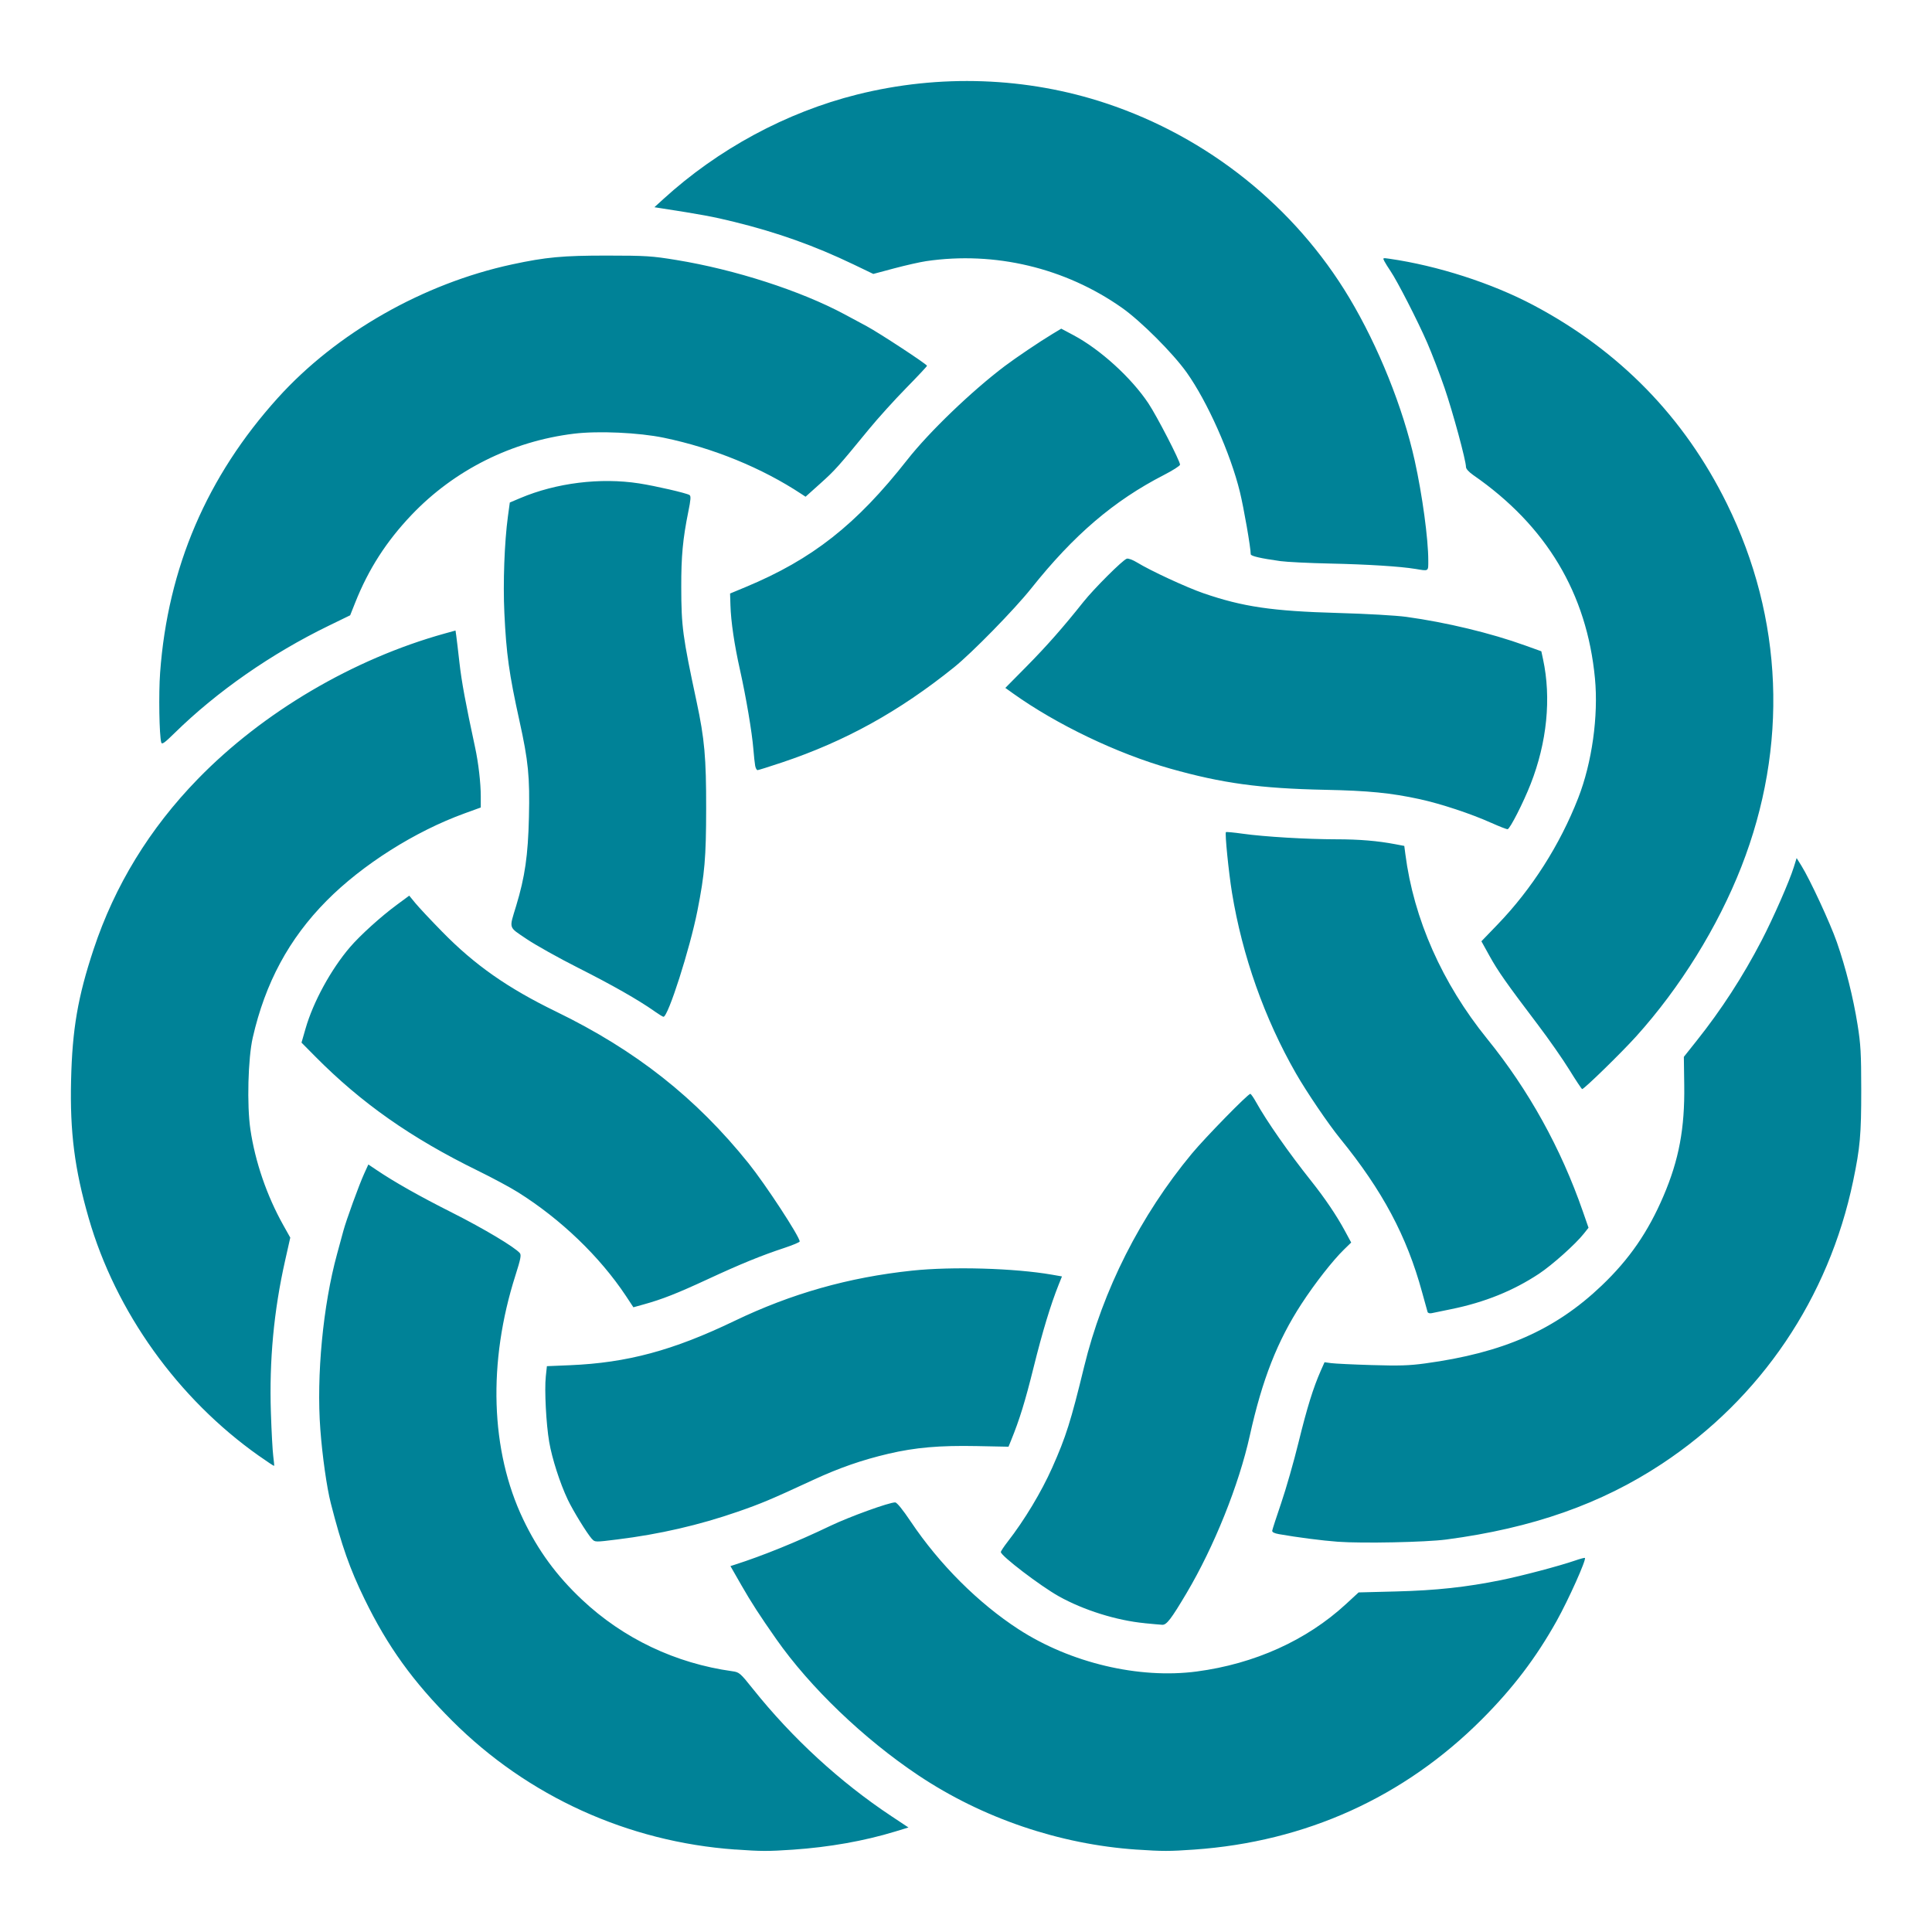
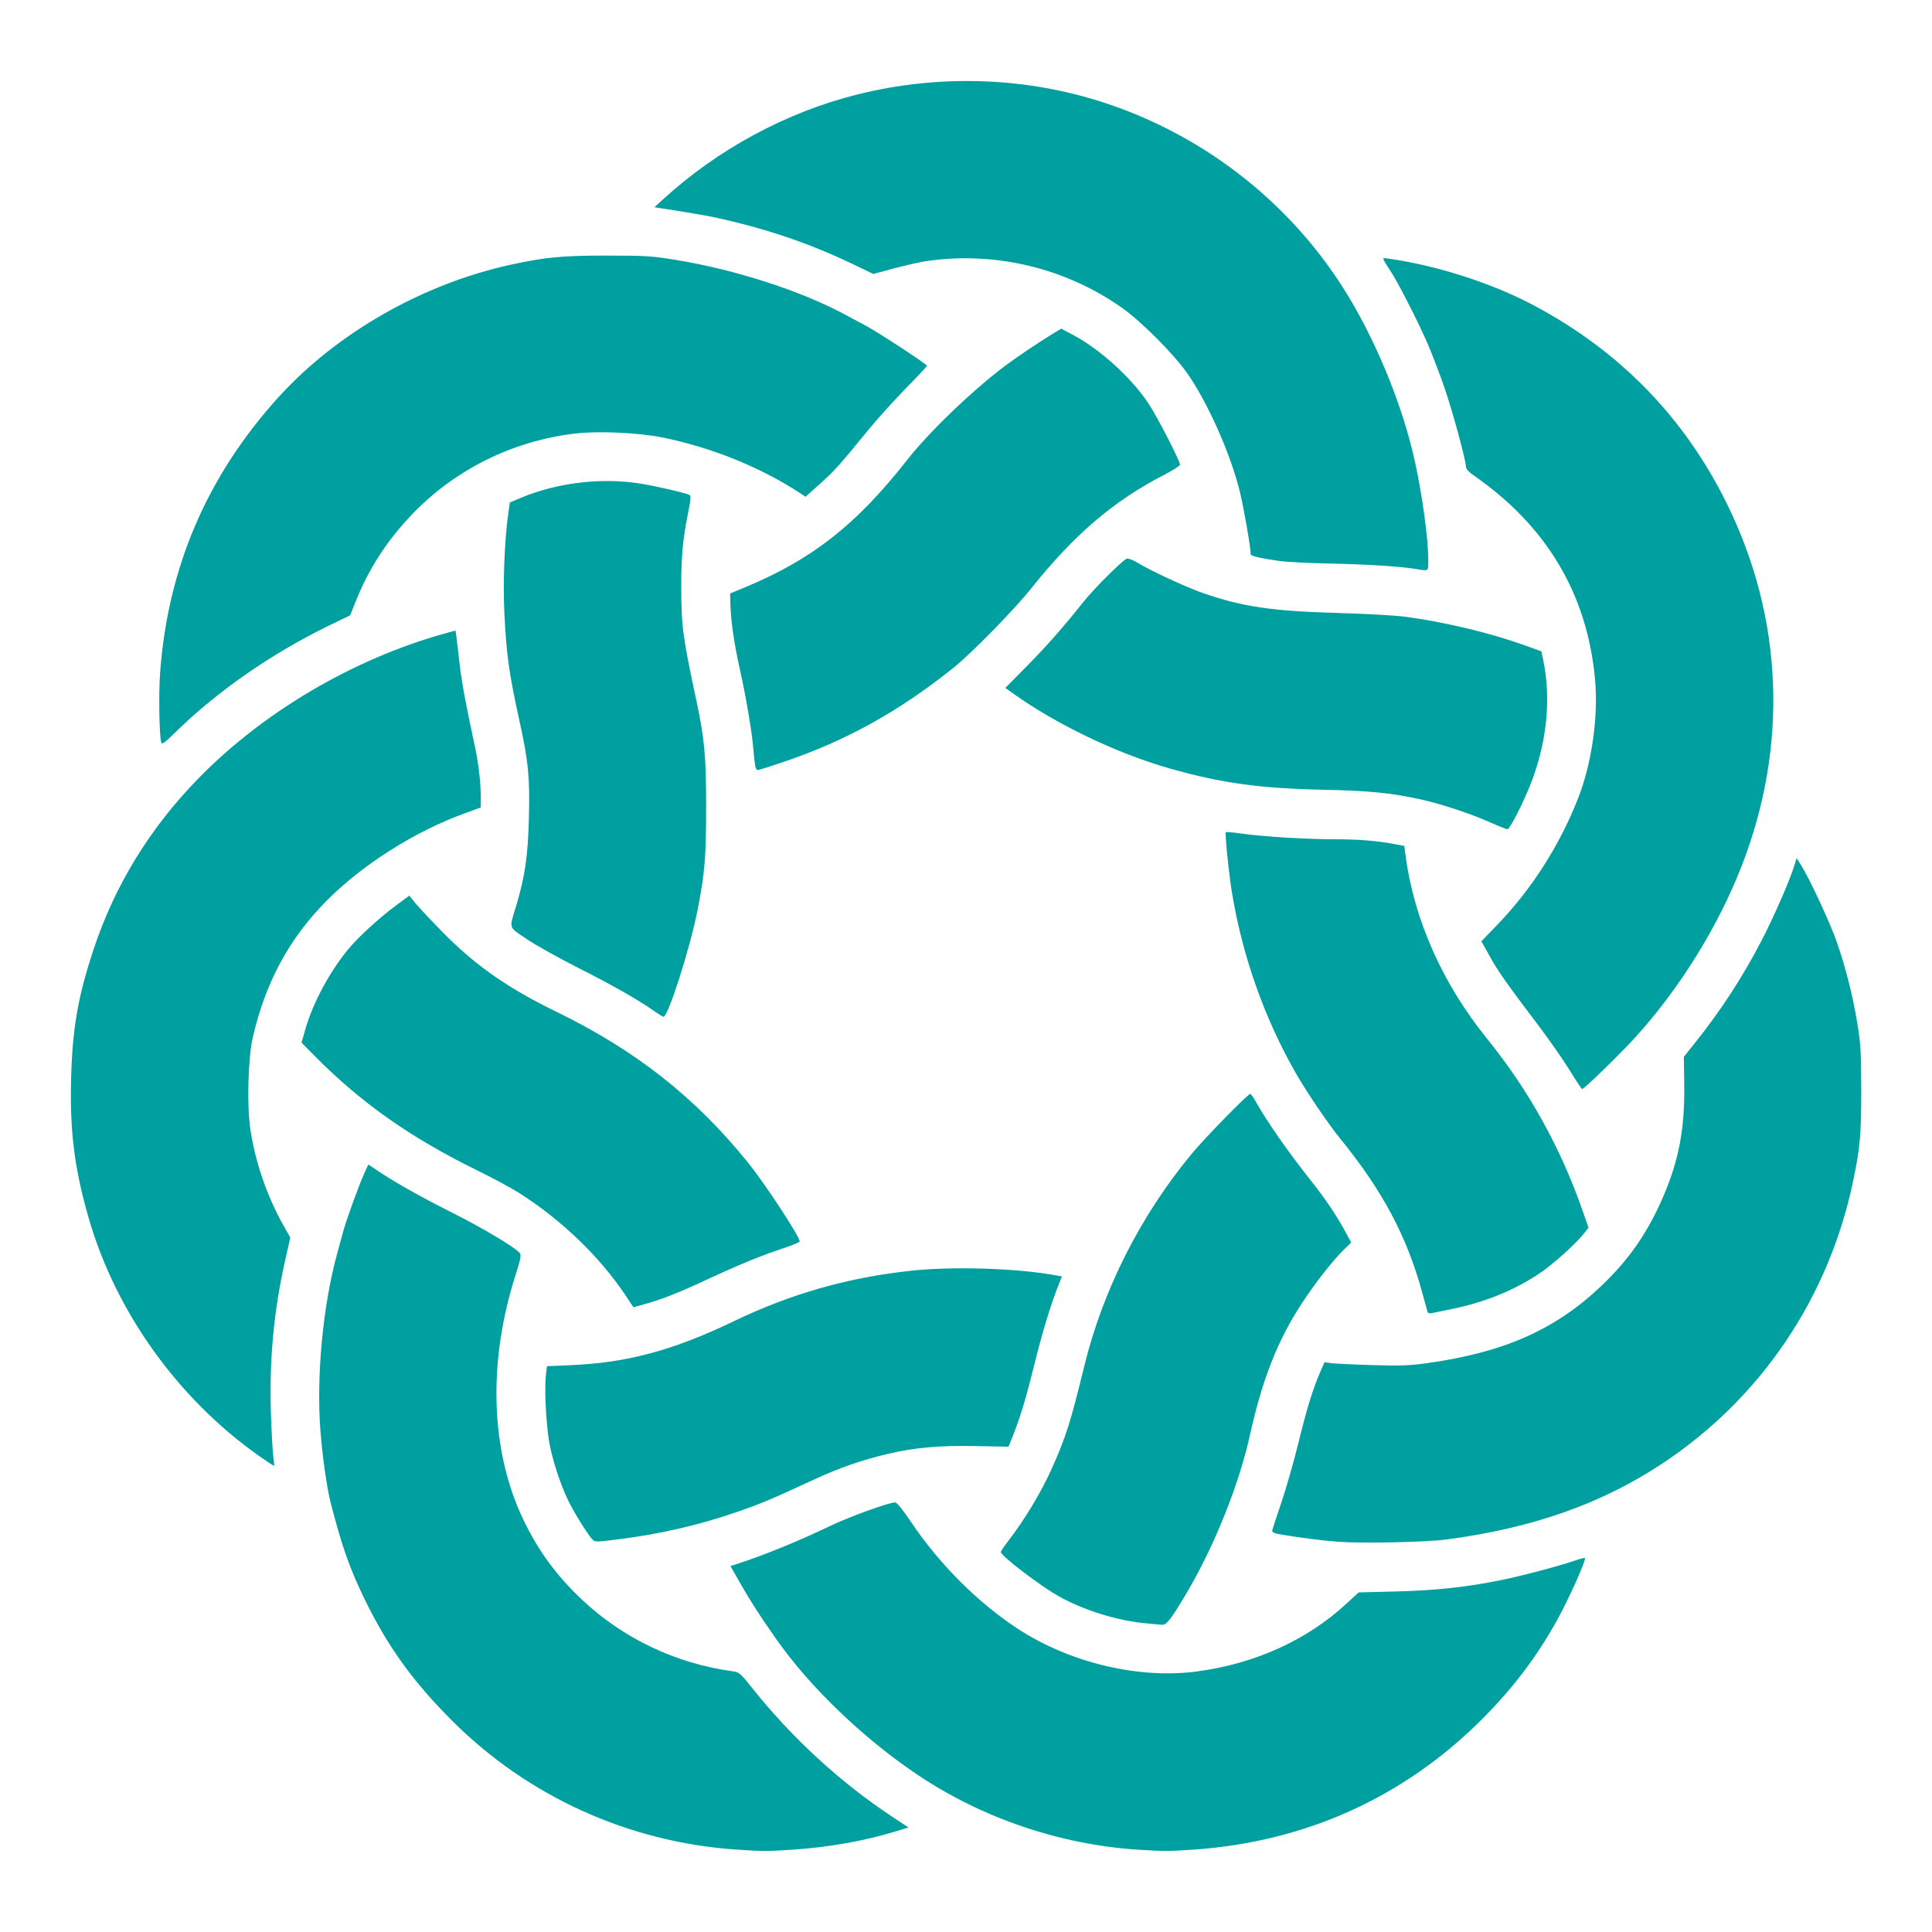
<svg xmlns="http://www.w3.org/2000/svg" width="7cm" height="7cm" viewBox="0 0 70 70" version="1.1" id="svg8">
  <defs id="defs2" />
  <g id="layer1" transform="translate(160.9852,-261.8588)">
-     <path style="fill:#008297;fill-opacity:1;stroke-width:0.057" d="m -134.345,328.871 c -3.886,-0.277 -7.515,-1.926 -10.252,-4.66 -1.427,-1.425 -2.347,-2.703 -3.18,-4.415 -0.537,-1.104 -0.826,-1.924 -1.223,-3.473 -0.144,-0.562 -0.307,-1.707 -0.379,-2.676 -0.146,-1.942 0.097,-4.493 0.605,-6.348 0.081,-0.297 0.184,-0.674 0.227,-0.836 0.106,-0.395 0.571,-1.674 0.758,-2.084 l 0.15,-0.329 0.285,0.192 c 0.665,0.448 1.56,0.954 2.747,1.552 1.153,0.581 2.278,1.254 2.457,1.468 0.057,0.069 0.027,0.219 -0.157,0.797 -1.01,3.16 -0.91,6.36 0.277,8.847 0.538,1.128 1.208,2.043 2.133,2.913 1.496,1.407 3.383,2.305 5.446,2.592 0.252,0.035 0.282,0.06 0.75,0.646 1.422,1.78 3.153,3.371 5.01,4.603 l 0.621,0.412 -0.485,0.148 c -1.122,0.342 -2.388,0.566 -3.704,0.656 -0.899,0.061 -1.144,0.061 -2.085,-0.007 z m 14.547,0.003 c -2.798,-0.19 -5.591,-1.14 -7.914,-2.692 -1.976,-1.32 -3.922,-3.186 -5.148,-4.935 -0.597,-0.852 -0.904,-1.326 -1.26,-1.947 l -0.4,-0.699 0.159,-0.051 c 1.002,-0.32 2.269,-0.834 3.455,-1.404 0.689,-0.331 2.134,-0.854 2.354,-0.852 0.063,6.1e-4 0.27,0.254 0.567,0.697 1.039,1.548 2.448,2.955 3.907,3.901 1.877,1.217 4.36,1.805 6.454,1.528 2.093,-0.277 3.981,-1.129 5.403,-2.44 l 0.461,-0.425 1.361,-0.035 c 1.446,-0.037 2.529,-0.154 3.794,-0.41 0.759,-0.154 2.111,-0.511 2.686,-0.709 0.185,-0.064 0.346,-0.107 0.358,-0.095 0.058,0.059 -0.595,1.515 -1.025,2.285 -0.745,1.333 -1.585,2.438 -2.71,3.564 -2.821,2.823 -6.378,4.434 -10.424,4.718 -0.902,0.063 -1.143,0.063 -2.078,0 z m 0.289,-8.204 c -1.02,-0.098 -2.214,-0.472 -3.113,-0.974 -0.667,-0.373 -2.101,-1.467 -2.101,-1.604 0,-0.03 0.111,-0.198 0.246,-0.372 0.61,-0.784 1.221,-1.799 1.616,-2.686 0.496,-1.114 0.673,-1.674 1.156,-3.658 0.676,-2.776 2.042,-5.477 3.905,-7.722 0.479,-0.577 2.03,-2.164 2.116,-2.163 0.023,5e-5 0.117,0.135 0.208,0.299 0.389,0.699 1.184,1.835 2,2.861 0.498,0.626 0.919,1.249 1.22,1.807 l 0.227,0.42 -0.26,0.253 c -0.405,0.394 -1.054,1.223 -1.537,1.964 -0.876,1.344 -1.426,2.744 -1.876,4.777 -0.397,1.792 -1.294,4.026 -2.293,5.71 -0.556,0.937 -0.723,1.155 -0.879,1.146 -0.07,-0.003 -0.356,-0.03 -0.636,-0.057 z m 6.996,-2.951 c -0.573,-0.042 -1.474,-0.159 -2.132,-0.275 -0.174,-0.031 -0.253,-0.072 -0.245,-0.128 0.007,-0.045 0.153,-0.497 0.326,-1.003 0.173,-0.507 0.457,-1.497 0.629,-2.201 0.308,-1.254 0.53,-1.969 0.803,-2.588 l 0.137,-0.309 0.242,0.033 c 0.133,0.018 0.793,0.05 1.467,0.07 0.99,0.03 1.36,0.019 1.936,-0.06 2.832,-0.384 4.712,-1.213 6.398,-2.821 1.001,-0.955 1.677,-1.935 2.236,-3.24 0.562,-1.313 0.776,-2.454 0.754,-4.021 l -0.014,-1.026 0.46,-0.578 c 0.898,-1.127 1.675,-2.326 2.355,-3.633 0.424,-0.815 1.01,-2.151 1.169,-2.663 l 0.102,-0.328 0.17,0.272 c 0.311,0.498 1.047,2.085 1.288,2.777 0.324,0.931 0.592,2.001 0.75,2.989 0.114,0.713 0.132,1.035 0.133,2.363 8.06e-4,1.621 -0.041,2.087 -0.293,3.298 -0.884,4.241 -3.347,7.883 -6.93,10.249 -2.206,1.457 -4.693,2.33 -7.807,2.742 -0.747,0.099 -3.048,0.146 -3.931,0.081 z m -27.026,-0.101 c -0.184,-0.209 -0.685,-1.024 -0.876,-1.427 -0.281,-0.592 -0.569,-1.487 -0.672,-2.089 -0.111,-0.648 -0.175,-1.88 -0.123,-2.369 l 0.04,-0.375 0.836,-0.035 c 2.073,-0.087 3.735,-0.534 5.959,-1.604 2.061,-0.991 4.135,-1.579 6.435,-1.823 1.456,-0.154 3.713,-0.089 5.064,0.146 l 0.368,0.064 -0.118,0.294 c -0.291,0.727 -0.589,1.708 -0.909,2.998 -0.308,1.241 -0.511,1.899 -0.817,2.649 l -0.093,0.229 -1.149,-0.023 c -1.347,-0.027 -2.233,0.051 -3.201,0.278 -0.962,0.226 -1.786,0.513 -2.722,0.946 -1.536,0.712 -1.892,0.861 -2.741,1.155 -1.404,0.486 -2.828,0.814 -4.353,1.003 -0.818,0.102 -0.82,0.102 -0.926,-0.019 z m -12.062,-3.009 c -2.94,-2.074 -5.194,-5.222 -6.172,-8.62 -0.509,-1.769 -0.681,-3.11 -0.637,-4.981 0.043,-1.861 0.244,-3.029 0.816,-4.754 0.766,-2.311 2.029,-4.374 3.776,-6.17 2.358,-2.424 5.634,-4.353 8.954,-5.274 l 0.383,-0.106 0.026,0.181 c 0.014,0.1 0.067,0.54 0.116,0.979 0.078,0.694 0.223,1.478 0.567,3.073 0.121,0.559 0.206,1.292 0.206,1.771 v 0.408 l -0.584,0.212 c -1.803,0.654 -3.712,1.863 -5.004,3.169 -1.361,1.375 -2.22,2.97 -2.674,4.959 -0.171,0.751 -0.215,2.445 -0.085,3.324 0.173,1.173 0.596,2.404 1.19,3.465 l 0.255,0.455 -0.187,0.831 c -0.41,1.821 -0.578,3.624 -0.515,5.517 0.022,0.673 0.06,1.378 0.085,1.566 0.024,0.188 0.039,0.348 0.032,0.357 -0.007,0.009 -0.253,-0.155 -0.547,-0.362 z m 42.339,-5.217 c -0.013,-0.04 -0.102,-0.362 -0.199,-0.717 -0.551,-2.024 -1.435,-3.681 -2.966,-5.562 -0.429,-0.527 -1.216,-1.687 -1.603,-2.362 -1.14,-1.989 -1.943,-4.257 -2.318,-6.547 -0.12,-0.736 -0.262,-2.154 -0.22,-2.196 0.013,-0.013 0.291,0.013 0.617,0.059 0.777,0.109 2.313,0.2 3.384,0.201 0.836,6e-4 1.494,0.056 2.141,0.179 l 0.321,0.061 0.038,0.293 c 0.303,2.354 1.333,4.681 2.966,6.698 1.505,1.858 2.671,3.963 3.466,6.254 l 0.205,0.589 -0.174,0.219 c -0.299,0.378 -1.145,1.134 -1.62,1.448 -0.932,0.617 -1.97,1.036 -3.181,1.283 -0.317,0.065 -0.635,0.13 -0.706,0.145 -0.075,0.016 -0.139,-0.003 -0.152,-0.046 z m -29.043,-0.576 c -0.946,-1.426 -2.363,-2.788 -3.916,-3.761 -0.277,-0.174 -0.931,-0.525 -1.452,-0.78 -2.419,-1.185 -4.217,-2.448 -5.888,-4.135 l -0.5,-0.505 0.147,-0.51 c 0.277,-0.964 0.92,-2.142 1.607,-2.945 0.366,-0.428 1.121,-1.112 1.694,-1.534 l 0.455,-0.336 0.225,0.274 c 0.124,0.151 0.559,0.615 0.968,1.032 1.183,1.209 2.368,2.039 4.13,2.896 2.886,1.403 5.062,3.119 6.972,5.496 0.614,0.764 1.852,2.657 1.852,2.831 0,0.028 -0.25,0.133 -0.555,0.234 -0.841,0.278 -1.584,0.581 -2.776,1.134 -1.113,0.516 -1.65,0.727 -2.313,0.911 l -0.381,0.106 z m 34.181,-8.195 c -0.237,-0.384 -0.748,-1.116 -1.135,-1.626 -1.141,-1.506 -1.45,-1.944 -1.759,-2.503 l -0.293,-0.529 0.589,-0.611 c 1.238,-1.285 2.253,-2.877 2.917,-4.576 0.5,-1.279 0.738,-2.974 0.608,-4.339 -0.293,-3.078 -1.759,-5.529 -4.408,-7.364 -0.161,-0.112 -0.265,-0.227 -0.265,-0.294 0,-0.234 -0.477,-1.993 -0.777,-2.866 -0.173,-0.504 -0.455,-1.238 -0.626,-1.633 -0.342,-0.787 -1.085,-2.237 -1.329,-2.596 -0.085,-0.125 -0.186,-0.286 -0.223,-0.357 -0.067,-0.127 -0.064,-0.129 0.177,-0.094 1.747,0.251 3.712,0.884 5.218,1.681 3.121,1.653 5.467,4.058 7.012,7.192 2.048,4.153 2.233,8.795 0.526,13.156 -0.854,2.18 -2.219,4.382 -3.813,6.149 -0.534,0.592 -1.882,1.907 -1.955,1.907 -0.019,0 -0.228,-0.314 -0.465,-0.698 z m -33.152,-2.126 c -0.599,-0.419 -1.527,-0.947 -2.761,-1.57 -0.705,-0.356 -1.545,-0.826 -1.868,-1.044 -0.669,-0.453 -0.637,-0.35 -0.381,-1.194 0.321,-1.057 0.432,-1.83 0.465,-3.217 0.035,-1.468 -0.021,-2.035 -0.345,-3.501 -0.374,-1.696 -0.475,-2.417 -0.545,-3.9 -0.052,-1.093 0.002,-2.563 0.128,-3.496 l 0.069,-0.507 0.378,-0.16 c 1.305,-0.552 2.902,-0.75 4.305,-0.533 0.598,0.093 1.71,0.349 1.827,0.421 0.057,0.035 0.048,0.163 -0.043,0.608 -0.198,0.977 -0.258,1.613 -0.255,2.728 0.003,1.437 0.049,1.779 0.556,4.152 0.288,1.347 0.349,2.029 0.346,3.876 -0.002,1.777 -0.052,2.359 -0.316,3.696 -0.272,1.378 -1.065,3.857 -1.231,3.845 -0.025,-10e-4 -0.173,-0.093 -0.329,-0.202 z m 30.318,-6.824 c -0.724,-0.327 -1.823,-0.69 -2.593,-0.858 -1.036,-0.225 -1.855,-0.306 -3.422,-0.338 -2.361,-0.049 -3.729,-0.236 -5.613,-0.768 -1.913,-0.541 -4.114,-1.594 -5.699,-2.727 l -0.275,-0.197 0.765,-0.774 c 0.733,-0.742 1.329,-1.418 2.062,-2.34 0.387,-0.486 1.425,-1.521 1.573,-1.568 0.056,-0.018 0.219,0.043 0.374,0.138 0.481,0.296 1.791,0.903 2.404,1.114 1.43,0.492 2.491,0.648 4.874,0.715 1.038,0.029 2.104,0.09 2.477,0.141 1.446,0.199 3.057,0.586 4.31,1.038 l 0.581,0.209 0.062,0.288 c 0.304,1.409 0.143,3.015 -0.452,4.529 -0.263,0.669 -0.742,1.61 -0.83,1.629 -0.031,0.007 -0.3,-0.098 -0.598,-0.232 z m -26.666,-2.066 c -0.016,-0.086 -0.046,-0.362 -0.066,-0.612 -0.048,-0.602 -0.265,-1.883 -0.483,-2.858 -0.206,-0.919 -0.329,-1.754 -0.347,-2.348 l -0.013,-0.424 0.565,-0.235 c 2.42,-1.008 4.01,-2.26 5.856,-4.611 0.792,-1.009 2.332,-2.489 3.534,-3.396 0.401,-0.303 1.267,-0.886 1.723,-1.161 l 0.321,-0.193 0.445,0.237 c 0.967,0.515 2.09,1.536 2.71,2.465 0.307,0.459 1.149,2.091 1.149,2.226 0,0.04 -0.263,0.208 -0.584,0.373 -1.814,0.932 -3.266,2.173 -4.809,4.111 -0.607,0.762 -2.146,2.335 -2.797,2.859 -1.99,1.6 -3.939,2.678 -6.226,3.444 -0.46,0.154 -0.861,0.28 -0.892,0.28 -0.031,0 -0.069,-0.07 -0.086,-0.157 z m -21.519,-0.847 c -0.072,-0.255 -0.097,-1.77 -0.041,-2.526 0.278,-3.804 1.696,-7.112 4.267,-9.958 2.126,-2.353 5.267,-4.143 8.488,-4.836 1.228,-0.264 1.835,-0.32 3.445,-0.319 1.406,0.001 1.62,0.015 2.505,0.16 2.13,0.348 4.503,1.115 6.092,1.967 0.219,0.118 0.578,0.31 0.797,0.428 0.46,0.247 2.192,1.384 2.192,1.438 0,0.02 -0.341,0.384 -0.758,0.809 -0.417,0.425 -1.021,1.093 -1.342,1.484 -1.128,1.376 -1.235,1.496 -1.765,1.971 l -0.535,0.48 -0.149,-0.098 c -1.433,-0.947 -3.199,-1.669 -4.988,-2.039 -0.907,-0.188 -2.377,-0.254 -3.255,-0.147 -2.255,0.276 -4.334,1.316 -5.884,2.943 -0.912,0.958 -1.561,1.967 -2.043,3.182 l -0.181,0.455 -0.781,0.38 c -2.073,1.008 -4.039,2.376 -5.571,3.877 -0.383,0.376 -0.469,0.436 -0.494,0.348 z m 45.433,-6.287 c -0.535,-0.09 -1.734,-0.165 -3.09,-0.194 -0.755,-0.016 -1.562,-0.056 -1.793,-0.088 -0.719,-0.1 -1.076,-0.183 -1.076,-0.249 -0.001,-0.244 -0.249,-1.668 -0.392,-2.256 -0.339,-1.39 -1.18,-3.276 -1.927,-4.327 -0.501,-0.704 -1.662,-1.865 -2.349,-2.348 -2.055,-1.446 -4.601,-2.053 -7.088,-1.689 -0.219,0.032 -0.741,0.15 -1.159,0.261 l -0.76,0.203 -0.72,-0.346 c -1.409,-0.676 -2.749,-1.154 -4.321,-1.541 -0.766,-0.189 -1.208,-0.27 -2.691,-0.499 l -0.199,-0.031 0.313,-0.286 c 1.993,-1.82 4.465,-3.155 7.031,-3.797 2.991,-0.749 6.148,-0.637 9.024,0.319 3.685,1.225 6.834,3.744 8.811,7.049 1.053,1.761 1.943,3.975 2.368,5.893 0.276,1.247 0.492,2.836 0.492,3.621 0,0.406 0.027,0.389 -0.474,0.304 z" id="path3764" />
+     <path style="fill:#00a0a0;fill-opacity:1;stroke-width:0.057" d="m -134.345,328.871 c -3.886,-0.277 -7.515,-1.926 -10.252,-4.66 -1.427,-1.425 -2.347,-2.703 -3.18,-4.415 -0.537,-1.104 -0.826,-1.924 -1.223,-3.473 -0.144,-0.562 -0.307,-1.707 -0.379,-2.676 -0.146,-1.942 0.097,-4.493 0.605,-6.348 0.081,-0.297 0.184,-0.674 0.227,-0.836 0.106,-0.395 0.571,-1.674 0.758,-2.084 l 0.15,-0.329 0.285,0.192 c 0.665,0.448 1.56,0.954 2.747,1.552 1.153,0.581 2.278,1.254 2.457,1.468 0.057,0.069 0.027,0.219 -0.157,0.797 -1.01,3.16 -0.91,6.36 0.277,8.847 0.538,1.128 1.208,2.043 2.133,2.913 1.496,1.407 3.383,2.305 5.446,2.592 0.252,0.035 0.282,0.06 0.75,0.646 1.422,1.78 3.153,3.371 5.01,4.603 l 0.621,0.412 -0.485,0.148 c -1.122,0.342 -2.388,0.566 -3.704,0.656 -0.899,0.061 -1.144,0.061 -2.085,-0.007 z m 14.547,0.003 c -2.798,-0.19 -5.591,-1.14 -7.914,-2.692 -1.976,-1.32 -3.922,-3.186 -5.148,-4.935 -0.597,-0.852 -0.904,-1.326 -1.26,-1.947 l -0.4,-0.699 0.159,-0.051 c 1.002,-0.32 2.269,-0.834 3.455,-1.404 0.689,-0.331 2.134,-0.854 2.354,-0.852 0.063,6.1e-4 0.27,0.254 0.567,0.697 1.039,1.548 2.448,2.955 3.907,3.901 1.877,1.217 4.36,1.805 6.454,1.528 2.093,-0.277 3.981,-1.129 5.403,-2.44 l 0.461,-0.425 1.361,-0.035 c 1.446,-0.037 2.529,-0.154 3.794,-0.41 0.759,-0.154 2.111,-0.511 2.686,-0.709 0.185,-0.064 0.346,-0.107 0.358,-0.095 0.058,0.059 -0.595,1.515 -1.025,2.285 -0.745,1.333 -1.585,2.438 -2.71,3.564 -2.821,2.823 -6.378,4.434 -10.424,4.718 -0.902,0.063 -1.143,0.063 -2.078,0 z m 0.289,-8.204 c -1.02,-0.098 -2.214,-0.472 -3.113,-0.974 -0.667,-0.373 -2.101,-1.467 -2.101,-1.604 0,-0.03 0.111,-0.198 0.246,-0.372 0.61,-0.784 1.221,-1.799 1.616,-2.686 0.496,-1.114 0.673,-1.674 1.156,-3.658 0.676,-2.776 2.042,-5.477 3.905,-7.722 0.479,-0.577 2.03,-2.164 2.116,-2.163 0.023,5e-5 0.117,0.135 0.208,0.299 0.389,0.699 1.184,1.835 2,2.861 0.498,0.626 0.919,1.249 1.22,1.807 l 0.227,0.42 -0.26,0.253 c -0.405,0.394 -1.054,1.223 -1.537,1.964 -0.876,1.344 -1.426,2.744 -1.876,4.777 -0.397,1.792 -1.294,4.026 -2.293,5.71 -0.556,0.937 -0.723,1.155 -0.879,1.146 -0.07,-0.003 -0.356,-0.03 -0.636,-0.057 z m 6.996,-2.951 c -0.573,-0.042 -1.474,-0.159 -2.132,-0.275 -0.174,-0.031 -0.253,-0.072 -0.245,-0.128 0.007,-0.045 0.153,-0.497 0.326,-1.003 0.173,-0.507 0.457,-1.497 0.629,-2.201 0.308,-1.254 0.53,-1.969 0.803,-2.588 l 0.137,-0.309 0.242,0.033 c 0.133,0.018 0.793,0.05 1.467,0.07 0.99,0.03 1.36,0.019 1.936,-0.06 2.832,-0.384 4.712,-1.213 6.398,-2.821 1.001,-0.955 1.677,-1.935 2.236,-3.24 0.562,-1.313 0.776,-2.454 0.754,-4.021 l -0.014,-1.026 0.46,-0.578 c 0.898,-1.127 1.675,-2.326 2.355,-3.633 0.424,-0.815 1.01,-2.151 1.169,-2.663 l 0.102,-0.328 0.17,0.272 c 0.311,0.498 1.047,2.085 1.288,2.777 0.324,0.931 0.592,2.001 0.75,2.989 0.114,0.713 0.132,1.035 0.133,2.363 8.06e-4,1.621 -0.041,2.087 -0.293,3.298 -0.884,4.241 -3.347,7.883 -6.93,10.249 -2.206,1.457 -4.693,2.33 -7.807,2.742 -0.747,0.099 -3.048,0.146 -3.931,0.081 z m -27.026,-0.101 c -0.184,-0.209 -0.685,-1.024 -0.876,-1.427 -0.281,-0.592 -0.569,-1.487 -0.672,-2.089 -0.111,-0.648 -0.175,-1.88 -0.123,-2.369 l 0.04,-0.375 0.836,-0.035 c 2.073,-0.087 3.735,-0.534 5.959,-1.604 2.061,-0.991 4.135,-1.579 6.435,-1.823 1.456,-0.154 3.713,-0.089 5.064,0.146 l 0.368,0.064 -0.118,0.294 c -0.291,0.727 -0.589,1.708 -0.909,2.998 -0.308,1.241 -0.511,1.899 -0.817,2.649 l -0.093,0.229 -1.149,-0.023 c -1.347,-0.027 -2.233,0.051 -3.201,0.278 -0.962,0.226 -1.786,0.513 -2.722,0.946 -1.536,0.712 -1.892,0.861 -2.741,1.155 -1.404,0.486 -2.828,0.814 -4.353,1.003 -0.818,0.102 -0.82,0.102 -0.926,-0.019 z m -12.062,-3.009 c -2.94,-2.074 -5.194,-5.222 -6.172,-8.62 -0.509,-1.769 -0.681,-3.11 -0.637,-4.981 0.043,-1.861 0.244,-3.029 0.816,-4.754 0.766,-2.311 2.029,-4.374 3.776,-6.17 2.358,-2.424 5.634,-4.353 8.954,-5.274 l 0.383,-0.106 0.026,0.181 c 0.014,0.1 0.067,0.54 0.116,0.979 0.078,0.694 0.223,1.478 0.567,3.073 0.121,0.559 0.206,1.292 0.206,1.771 v 0.408 l -0.584,0.212 c -1.803,0.654 -3.712,1.863 -5.004,3.169 -1.361,1.375 -2.22,2.97 -2.674,4.959 -0.171,0.751 -0.215,2.445 -0.085,3.324 0.173,1.173 0.596,2.404 1.19,3.465 l 0.255,0.455 -0.187,0.831 c -0.41,1.821 -0.578,3.624 -0.515,5.517 0.022,0.673 0.06,1.378 0.085,1.566 0.024,0.188 0.039,0.348 0.032,0.357 -0.007,0.009 -0.253,-0.155 -0.547,-0.362 z m 42.339,-5.217 c -0.013,-0.04 -0.102,-0.362 -0.199,-0.717 -0.551,-2.024 -1.435,-3.681 -2.966,-5.562 -0.429,-0.527 -1.216,-1.687 -1.603,-2.362 -1.14,-1.989 -1.943,-4.257 -2.318,-6.547 -0.12,-0.736 -0.262,-2.154 -0.22,-2.196 0.013,-0.013 0.291,0.013 0.617,0.059 0.777,0.109 2.313,0.2 3.384,0.201 0.836,6e-4 1.494,0.056 2.141,0.179 l 0.321,0.061 0.038,0.293 c 0.303,2.354 1.333,4.681 2.966,6.698 1.505,1.858 2.671,3.963 3.466,6.254 l 0.205,0.589 -0.174,0.219 c -0.299,0.378 -1.145,1.134 -1.62,1.448 -0.932,0.617 -1.97,1.036 -3.181,1.283 -0.317,0.065 -0.635,0.13 -0.706,0.145 -0.075,0.016 -0.139,-0.003 -0.152,-0.046 z m -29.043,-0.576 c -0.946,-1.426 -2.363,-2.788 -3.916,-3.761 -0.277,-0.174 -0.931,-0.525 -1.452,-0.78 -2.419,-1.185 -4.217,-2.448 -5.888,-4.135 l -0.5,-0.505 0.147,-0.51 c 0.277,-0.964 0.92,-2.142 1.607,-2.945 0.366,-0.428 1.121,-1.112 1.694,-1.534 l 0.455,-0.336 0.225,0.274 c 0.124,0.151 0.559,0.615 0.968,1.032 1.183,1.209 2.368,2.039 4.13,2.896 2.886,1.403 5.062,3.119 6.972,5.496 0.614,0.764 1.852,2.657 1.852,2.831 0,0.028 -0.25,0.133 -0.555,0.234 -0.841,0.278 -1.584,0.581 -2.776,1.134 -1.113,0.516 -1.65,0.727 -2.313,0.911 l -0.381,0.106 z m 34.181,-8.195 c -0.237,-0.384 -0.748,-1.116 -1.135,-1.626 -1.141,-1.506 -1.45,-1.944 -1.759,-2.503 l -0.293,-0.529 0.589,-0.611 c 1.238,-1.285 2.253,-2.877 2.917,-4.576 0.5,-1.279 0.738,-2.974 0.608,-4.339 -0.293,-3.078 -1.759,-5.529 -4.408,-7.364 -0.161,-0.112 -0.265,-0.227 -0.265,-0.294 0,-0.234 -0.477,-1.993 -0.777,-2.866 -0.173,-0.504 -0.455,-1.238 -0.626,-1.633 -0.342,-0.787 -1.085,-2.237 -1.329,-2.596 -0.085,-0.125 -0.186,-0.286 -0.223,-0.357 -0.067,-0.127 -0.064,-0.129 0.177,-0.094 1.747,0.251 3.712,0.884 5.218,1.681 3.121,1.653 5.467,4.058 7.012,7.192 2.048,4.153 2.233,8.795 0.526,13.156 -0.854,2.18 -2.219,4.382 -3.813,6.149 -0.534,0.592 -1.882,1.907 -1.955,1.907 -0.019,0 -0.228,-0.314 -0.465,-0.698 z m -33.152,-2.126 c -0.599,-0.419 -1.527,-0.947 -2.761,-1.57 -0.705,-0.356 -1.545,-0.826 -1.868,-1.044 -0.669,-0.453 -0.637,-0.35 -0.381,-1.194 0.321,-1.057 0.432,-1.83 0.465,-3.217 0.035,-1.468 -0.021,-2.035 -0.345,-3.501 -0.374,-1.696 -0.475,-2.417 -0.545,-3.9 -0.052,-1.093 0.002,-2.563 0.128,-3.496 l 0.069,-0.507 0.378,-0.16 c 1.305,-0.552 2.902,-0.75 4.305,-0.533 0.598,0.093 1.71,0.349 1.827,0.421 0.057,0.035 0.048,0.163 -0.043,0.608 -0.198,0.977 -0.258,1.613 -0.255,2.728 0.003,1.437 0.049,1.779 0.556,4.152 0.288,1.347 0.349,2.029 0.346,3.876 -0.002,1.777 -0.052,2.359 -0.316,3.696 -0.272,1.378 -1.065,3.857 -1.231,3.845 -0.025,-10e-4 -0.173,-0.093 -0.329,-0.202 z m 30.318,-6.824 c -0.724,-0.327 -1.823,-0.69 -2.593,-0.858 -1.036,-0.225 -1.855,-0.306 -3.422,-0.338 -2.361,-0.049 -3.729,-0.236 -5.613,-0.768 -1.913,-0.541 -4.114,-1.594 -5.699,-2.727 l -0.275,-0.197 0.765,-0.774 c 0.733,-0.742 1.329,-1.418 2.062,-2.34 0.387,-0.486 1.425,-1.521 1.573,-1.568 0.056,-0.018 0.219,0.043 0.374,0.138 0.481,0.296 1.791,0.903 2.404,1.114 1.43,0.492 2.491,0.648 4.874,0.715 1.038,0.029 2.104,0.09 2.477,0.141 1.446,0.199 3.057,0.586 4.31,1.038 l 0.581,0.209 0.062,0.288 c 0.304,1.409 0.143,3.015 -0.452,4.529 -0.263,0.669 -0.742,1.61 -0.83,1.629 -0.031,0.007 -0.3,-0.098 -0.598,-0.232 z m -26.666,-2.066 c -0.016,-0.086 -0.046,-0.362 -0.066,-0.612 -0.048,-0.602 -0.265,-1.883 -0.483,-2.858 -0.206,-0.919 -0.329,-1.754 -0.347,-2.348 l -0.013,-0.424 0.565,-0.235 c 2.42,-1.008 4.01,-2.26 5.856,-4.611 0.792,-1.009 2.332,-2.489 3.534,-3.396 0.401,-0.303 1.267,-0.886 1.723,-1.161 l 0.321,-0.193 0.445,0.237 c 0.967,0.515 2.09,1.536 2.71,2.465 0.307,0.459 1.149,2.091 1.149,2.226 0,0.04 -0.263,0.208 -0.584,0.373 -1.814,0.932 -3.266,2.173 -4.809,4.111 -0.607,0.762 -2.146,2.335 -2.797,2.859 -1.99,1.6 -3.939,2.678 -6.226,3.444 -0.46,0.154 -0.861,0.28 -0.892,0.28 -0.031,0 -0.069,-0.07 -0.086,-0.157 z m -21.519,-0.847 c -0.072,-0.255 -0.097,-1.77 -0.041,-2.526 0.278,-3.804 1.696,-7.112 4.267,-9.958 2.126,-2.353 5.267,-4.143 8.488,-4.836 1.228,-0.264 1.835,-0.32 3.445,-0.319 1.406,0.001 1.62,0.015 2.505,0.16 2.13,0.348 4.503,1.115 6.092,1.967 0.219,0.118 0.578,0.31 0.797,0.428 0.46,0.247 2.192,1.384 2.192,1.438 0,0.02 -0.341,0.384 -0.758,0.809 -0.417,0.425 -1.021,1.093 -1.342,1.484 -1.128,1.376 -1.235,1.496 -1.765,1.971 l -0.535,0.48 -0.149,-0.098 c -1.433,-0.947 -3.199,-1.669 -4.988,-2.039 -0.907,-0.188 -2.377,-0.254 -3.255,-0.147 -2.255,0.276 -4.334,1.316 -5.884,2.943 -0.912,0.958 -1.561,1.967 -2.043,3.182 l -0.181,0.455 -0.781,0.38 c -2.073,1.008 -4.039,2.376 -5.571,3.877 -0.383,0.376 -0.469,0.436 -0.494,0.348 z m 45.433,-6.287 c -0.535,-0.09 -1.734,-0.165 -3.09,-0.194 -0.755,-0.016 -1.562,-0.056 -1.793,-0.088 -0.719,-0.1 -1.076,-0.183 -1.076,-0.249 -0.001,-0.244 -0.249,-1.668 -0.392,-2.256 -0.339,-1.39 -1.18,-3.276 -1.927,-4.327 -0.501,-0.704 -1.662,-1.865 -2.349,-2.348 -2.055,-1.446 -4.601,-2.053 -7.088,-1.689 -0.219,0.032 -0.741,0.15 -1.159,0.261 l -0.76,0.203 -0.72,-0.346 c -1.409,-0.676 -2.749,-1.154 -4.321,-1.541 -0.766,-0.189 -1.208,-0.27 -2.691,-0.499 l -0.199,-0.031 0.313,-0.286 c 1.993,-1.82 4.465,-3.155 7.031,-3.797 2.991,-0.749 6.148,-0.637 9.024,0.319 3.685,1.225 6.834,3.744 8.811,7.049 1.053,1.761 1.943,3.975 2.368,5.893 0.276,1.247 0.492,2.836 0.492,3.621 0,0.406 0.027,0.389 -0.474,0.304 z" id="path3764" />
  </g>
</svg>
